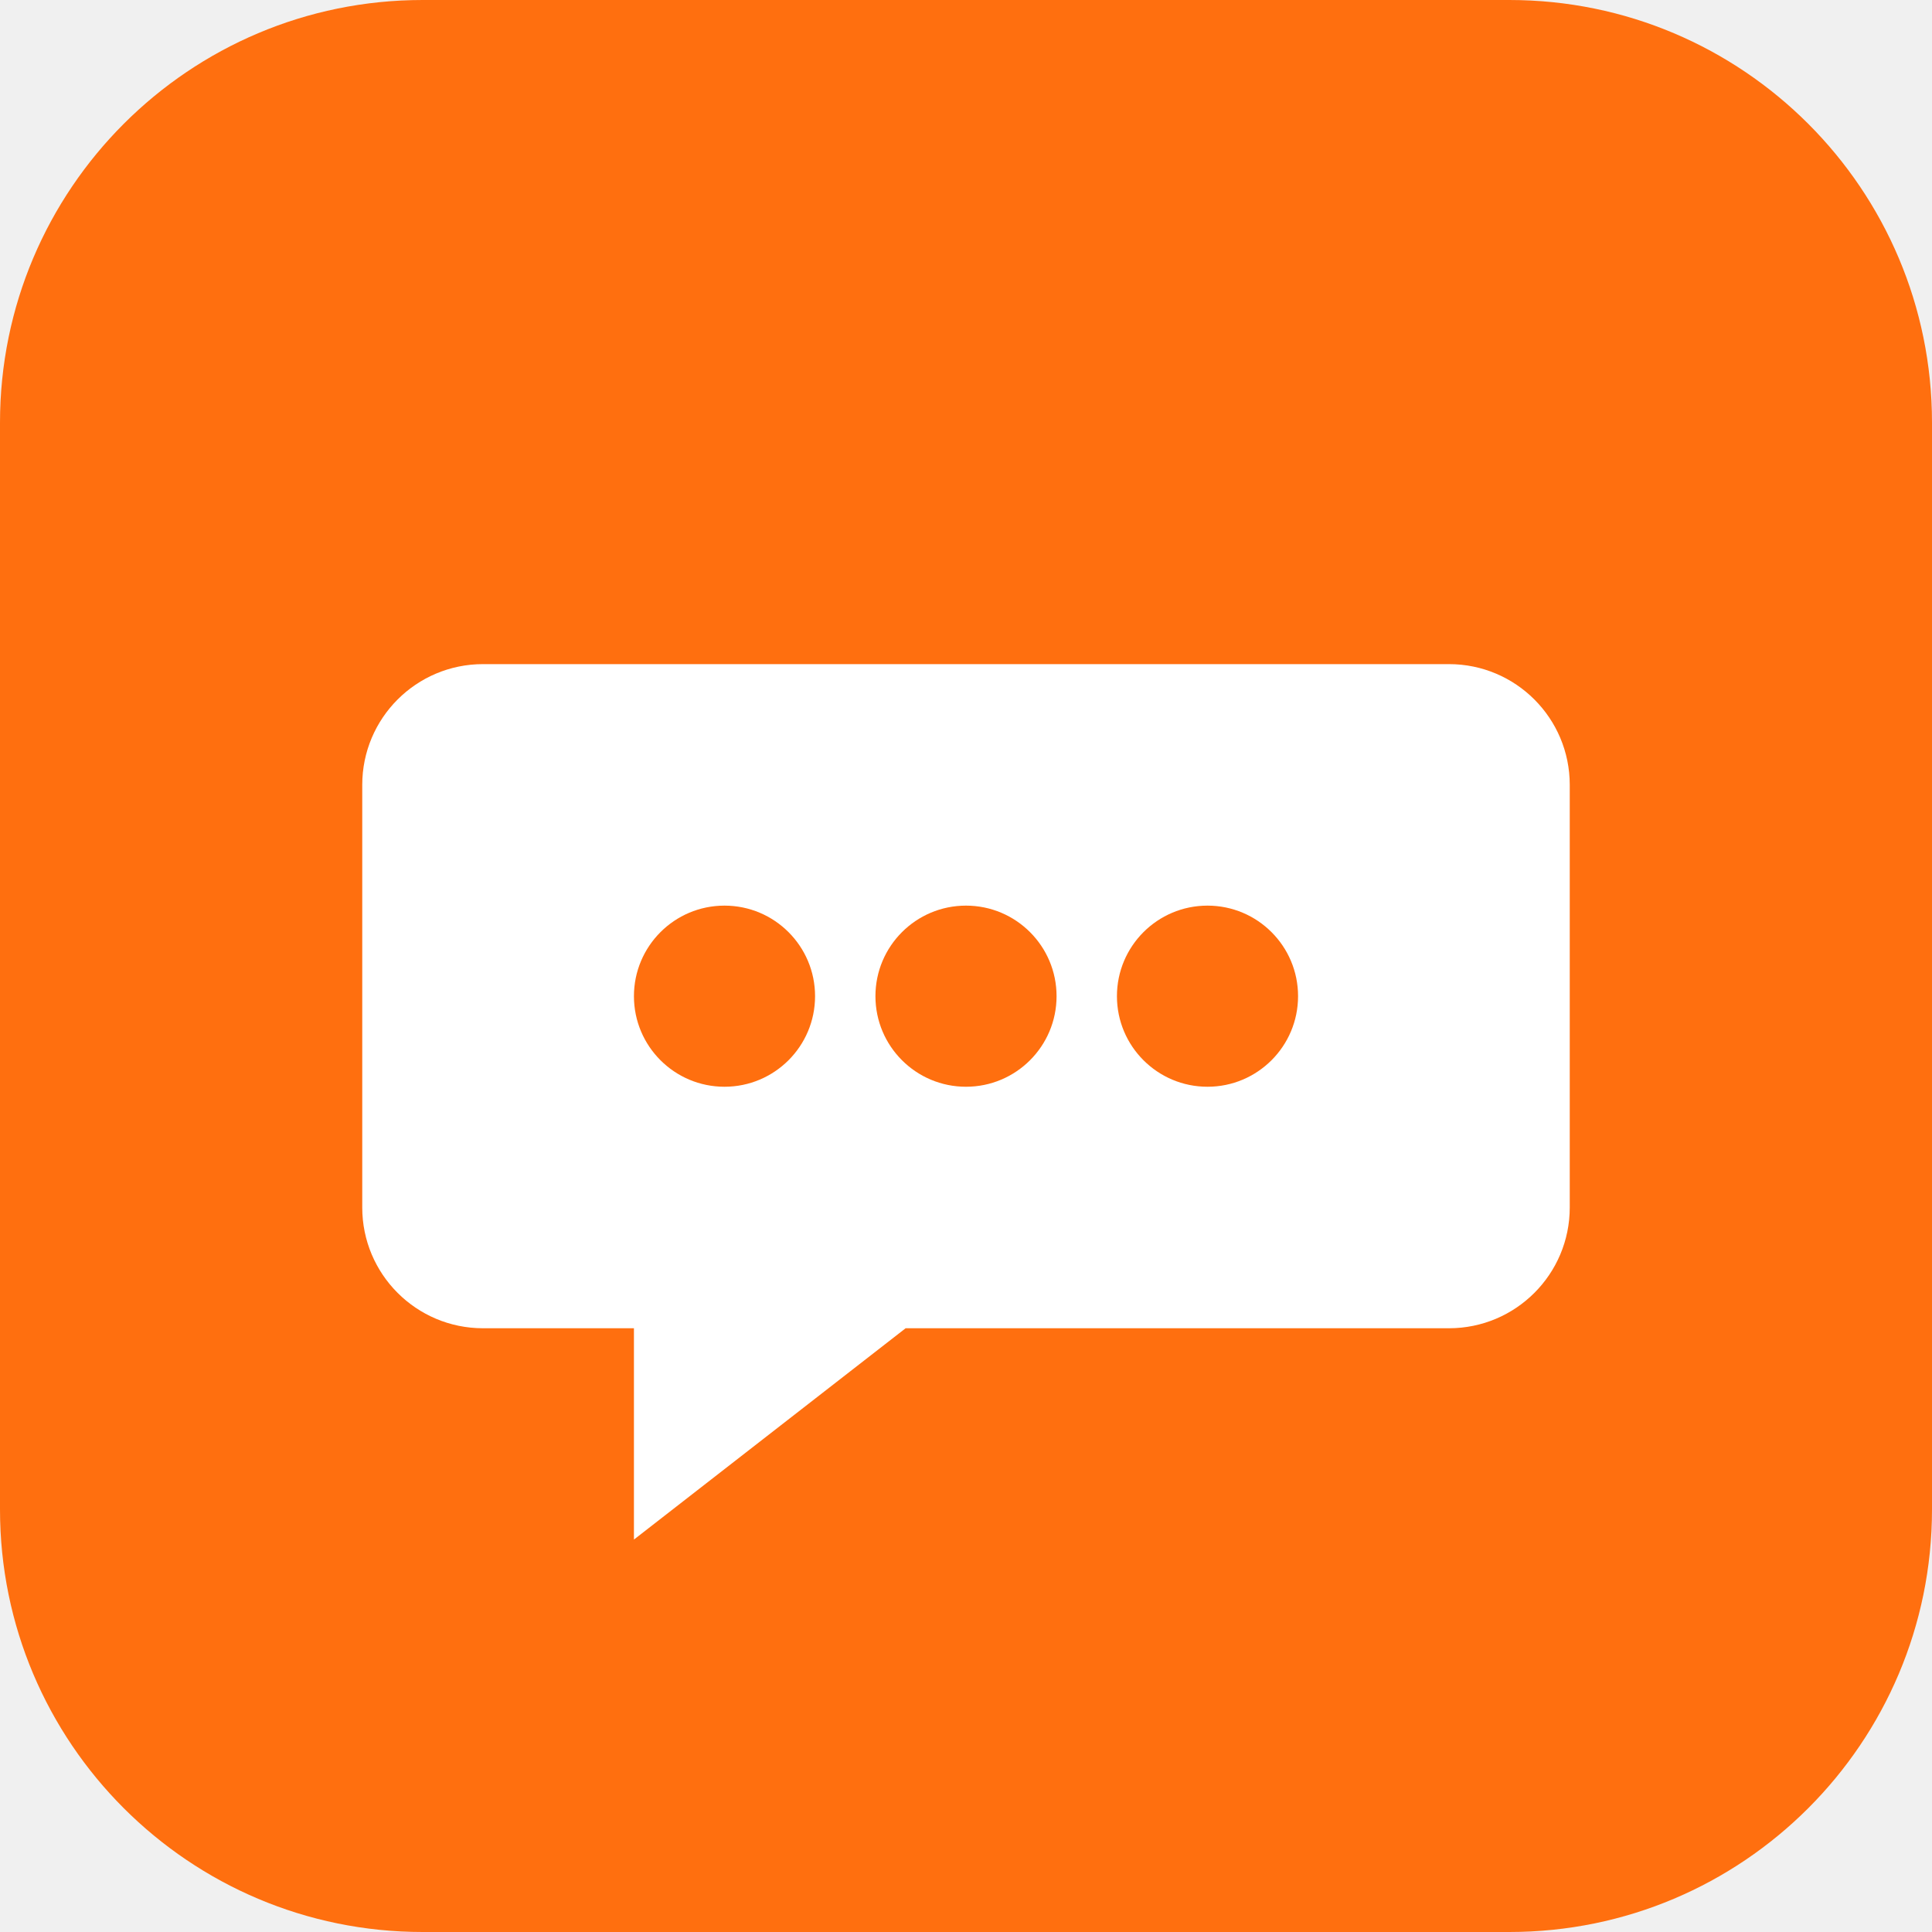
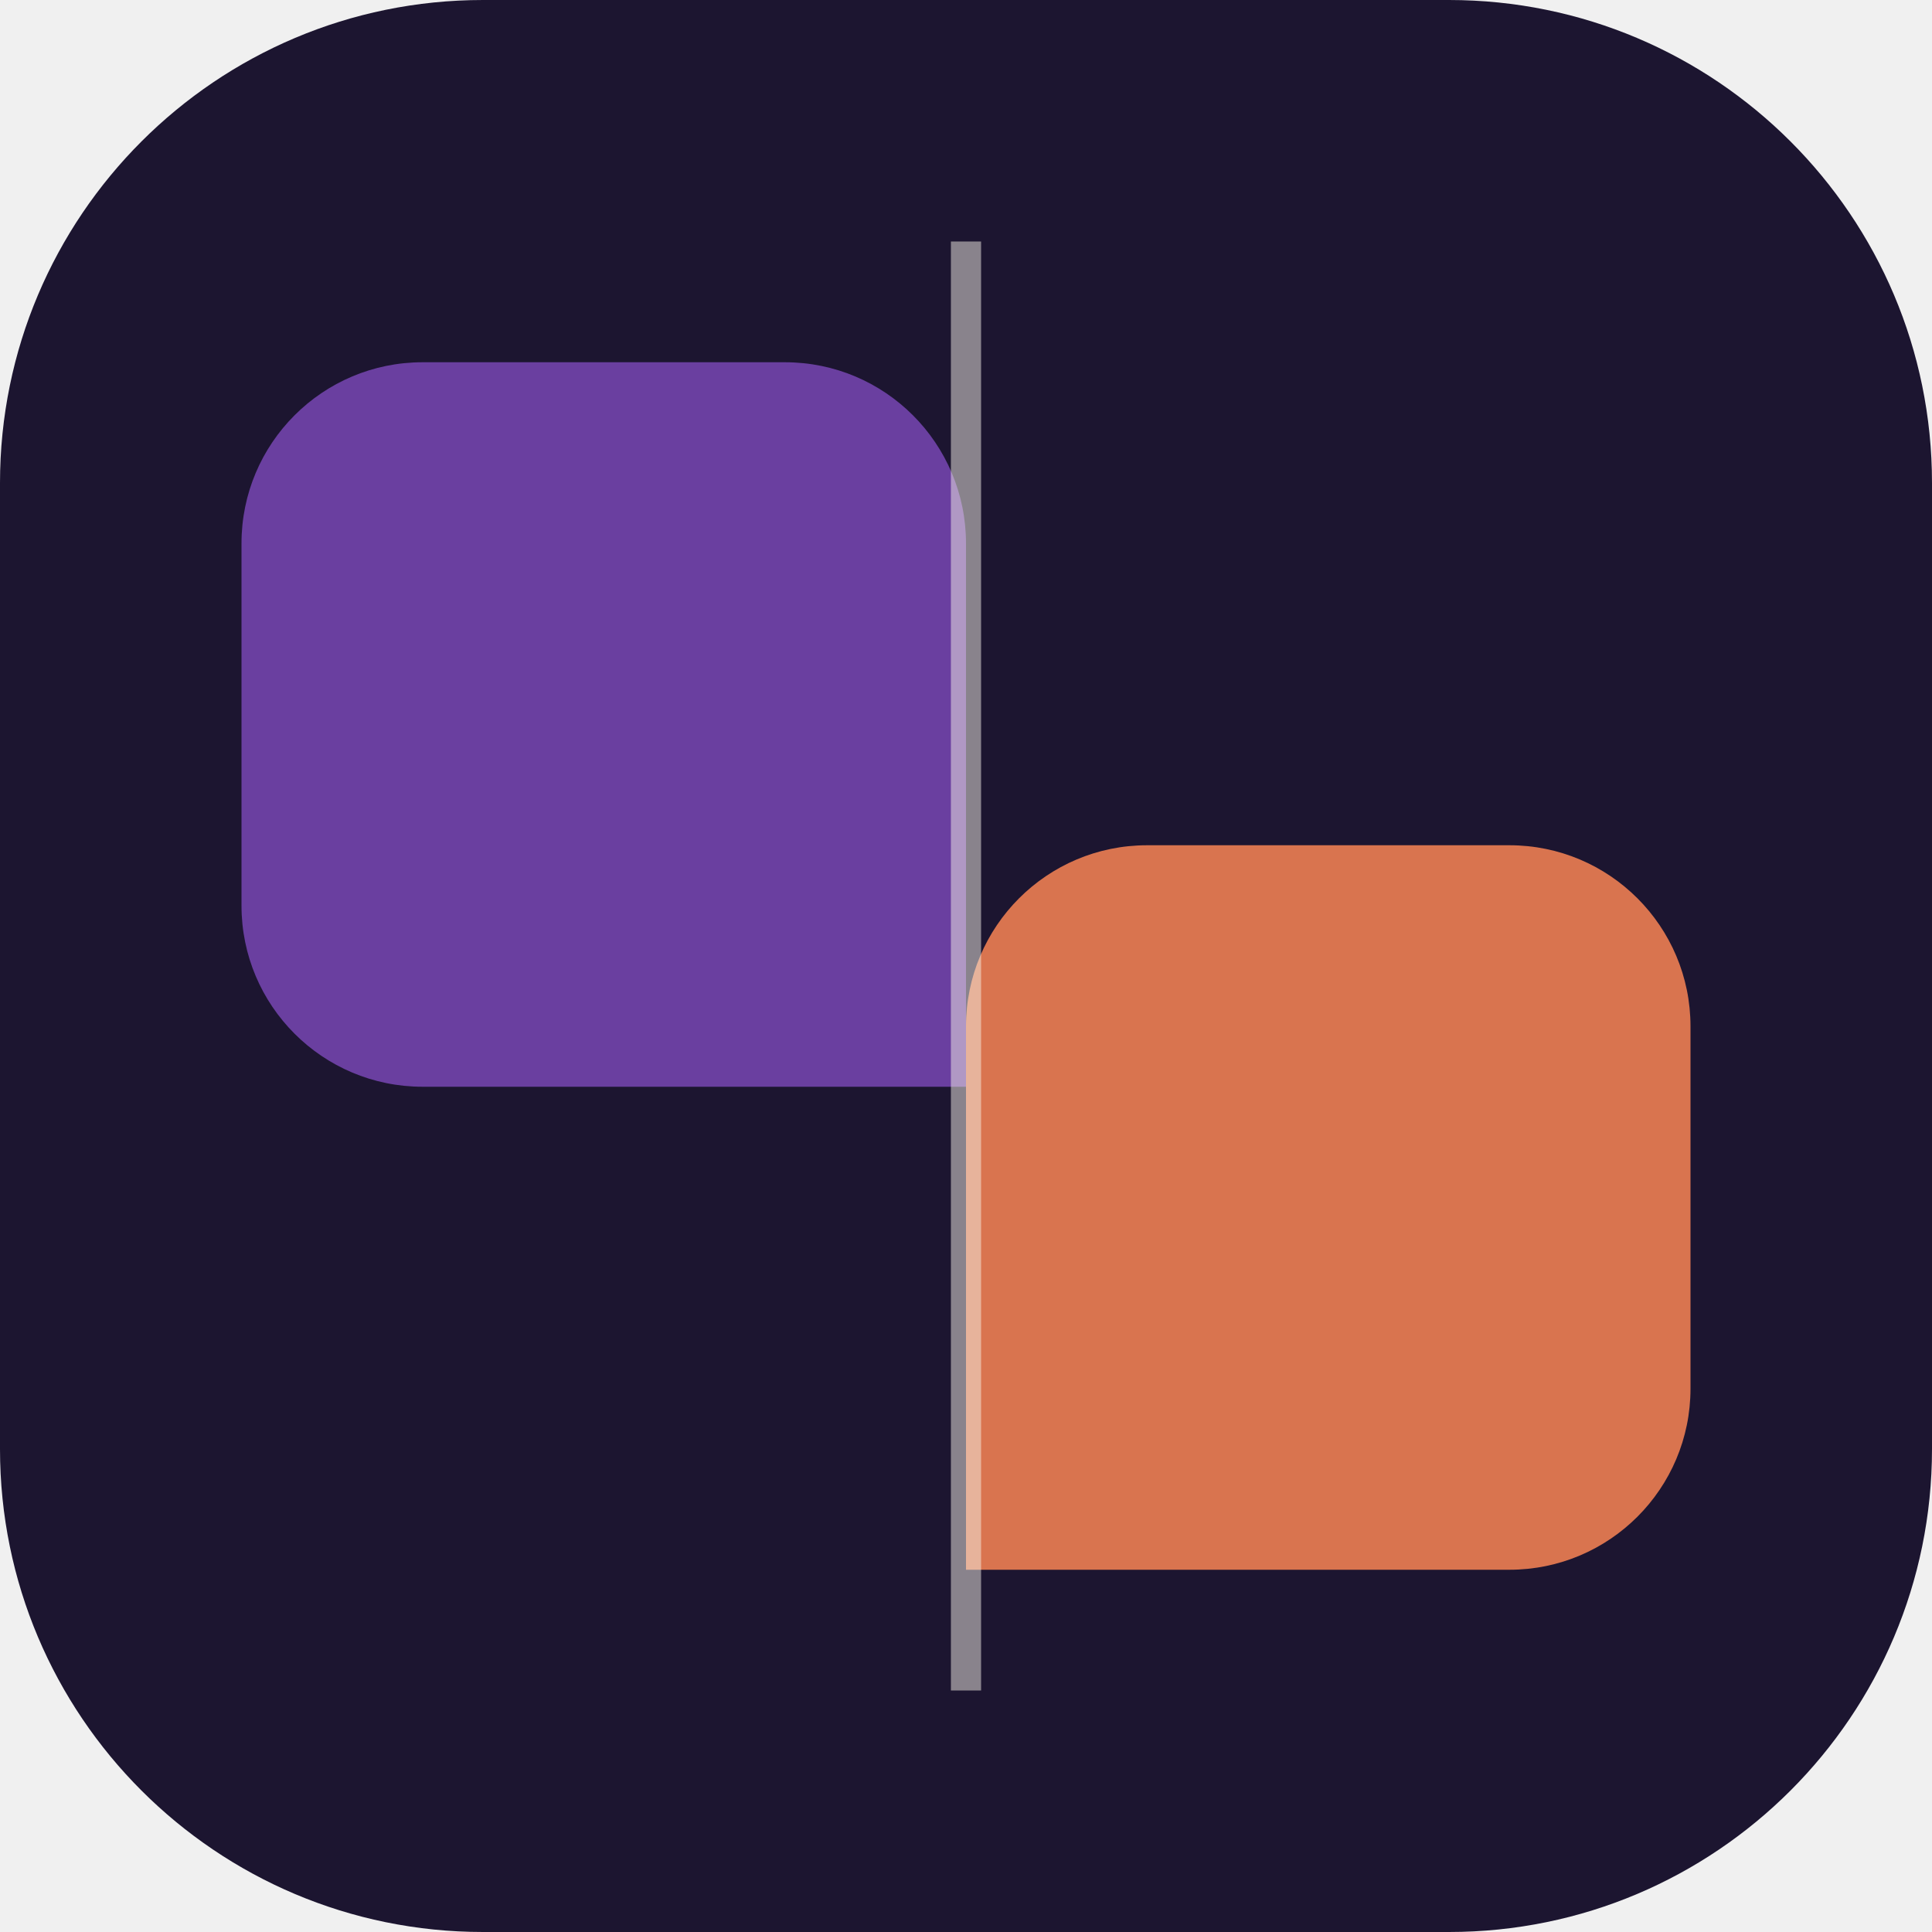
<svg xmlns="http://www.w3.org/2000/svg" viewBox="0 0 64 64">
-   <rect width="64" height="64" rx="14" fill="#ff6f0f" />
-   <path d="M16 22h32a4 4 0 0 1 4 4v14a4 4 0 0 1-4 4H30l-9 7v-7h-5a4 4 0 0 1-4-4V26a4 4 0 0 1 4-4z" fill="#fff" />
-   <circle cx="24" cy="33" r="3" fill="#ff6f0f" />
-   <circle cx="32" cy="33" r="3" fill="#ff6f0f" />
-   <circle cx="40" cy="33" r="3" fill="#ff6f0f" />
+   <rect width="64" height="64" rx="16" fill="#1c1530" />
+   <path d="M8 18a6 6 0 0 1 6-6h12a6 6 0 0 1 6 6v18H14a6 6 0 0 1-6-6z" fill="#6a3fa0" />
+   <path d="M56 34a6 6 0 0 0-6-6H38a6 6 0 0 0-6 6v18h18a6 6 0 0 0 6-6z" fill="#d9744f" />
+   <rect x="31.5" y="8" width="1" height="48" fill="#f6f1e7" opacity=".5" />
</svg>
